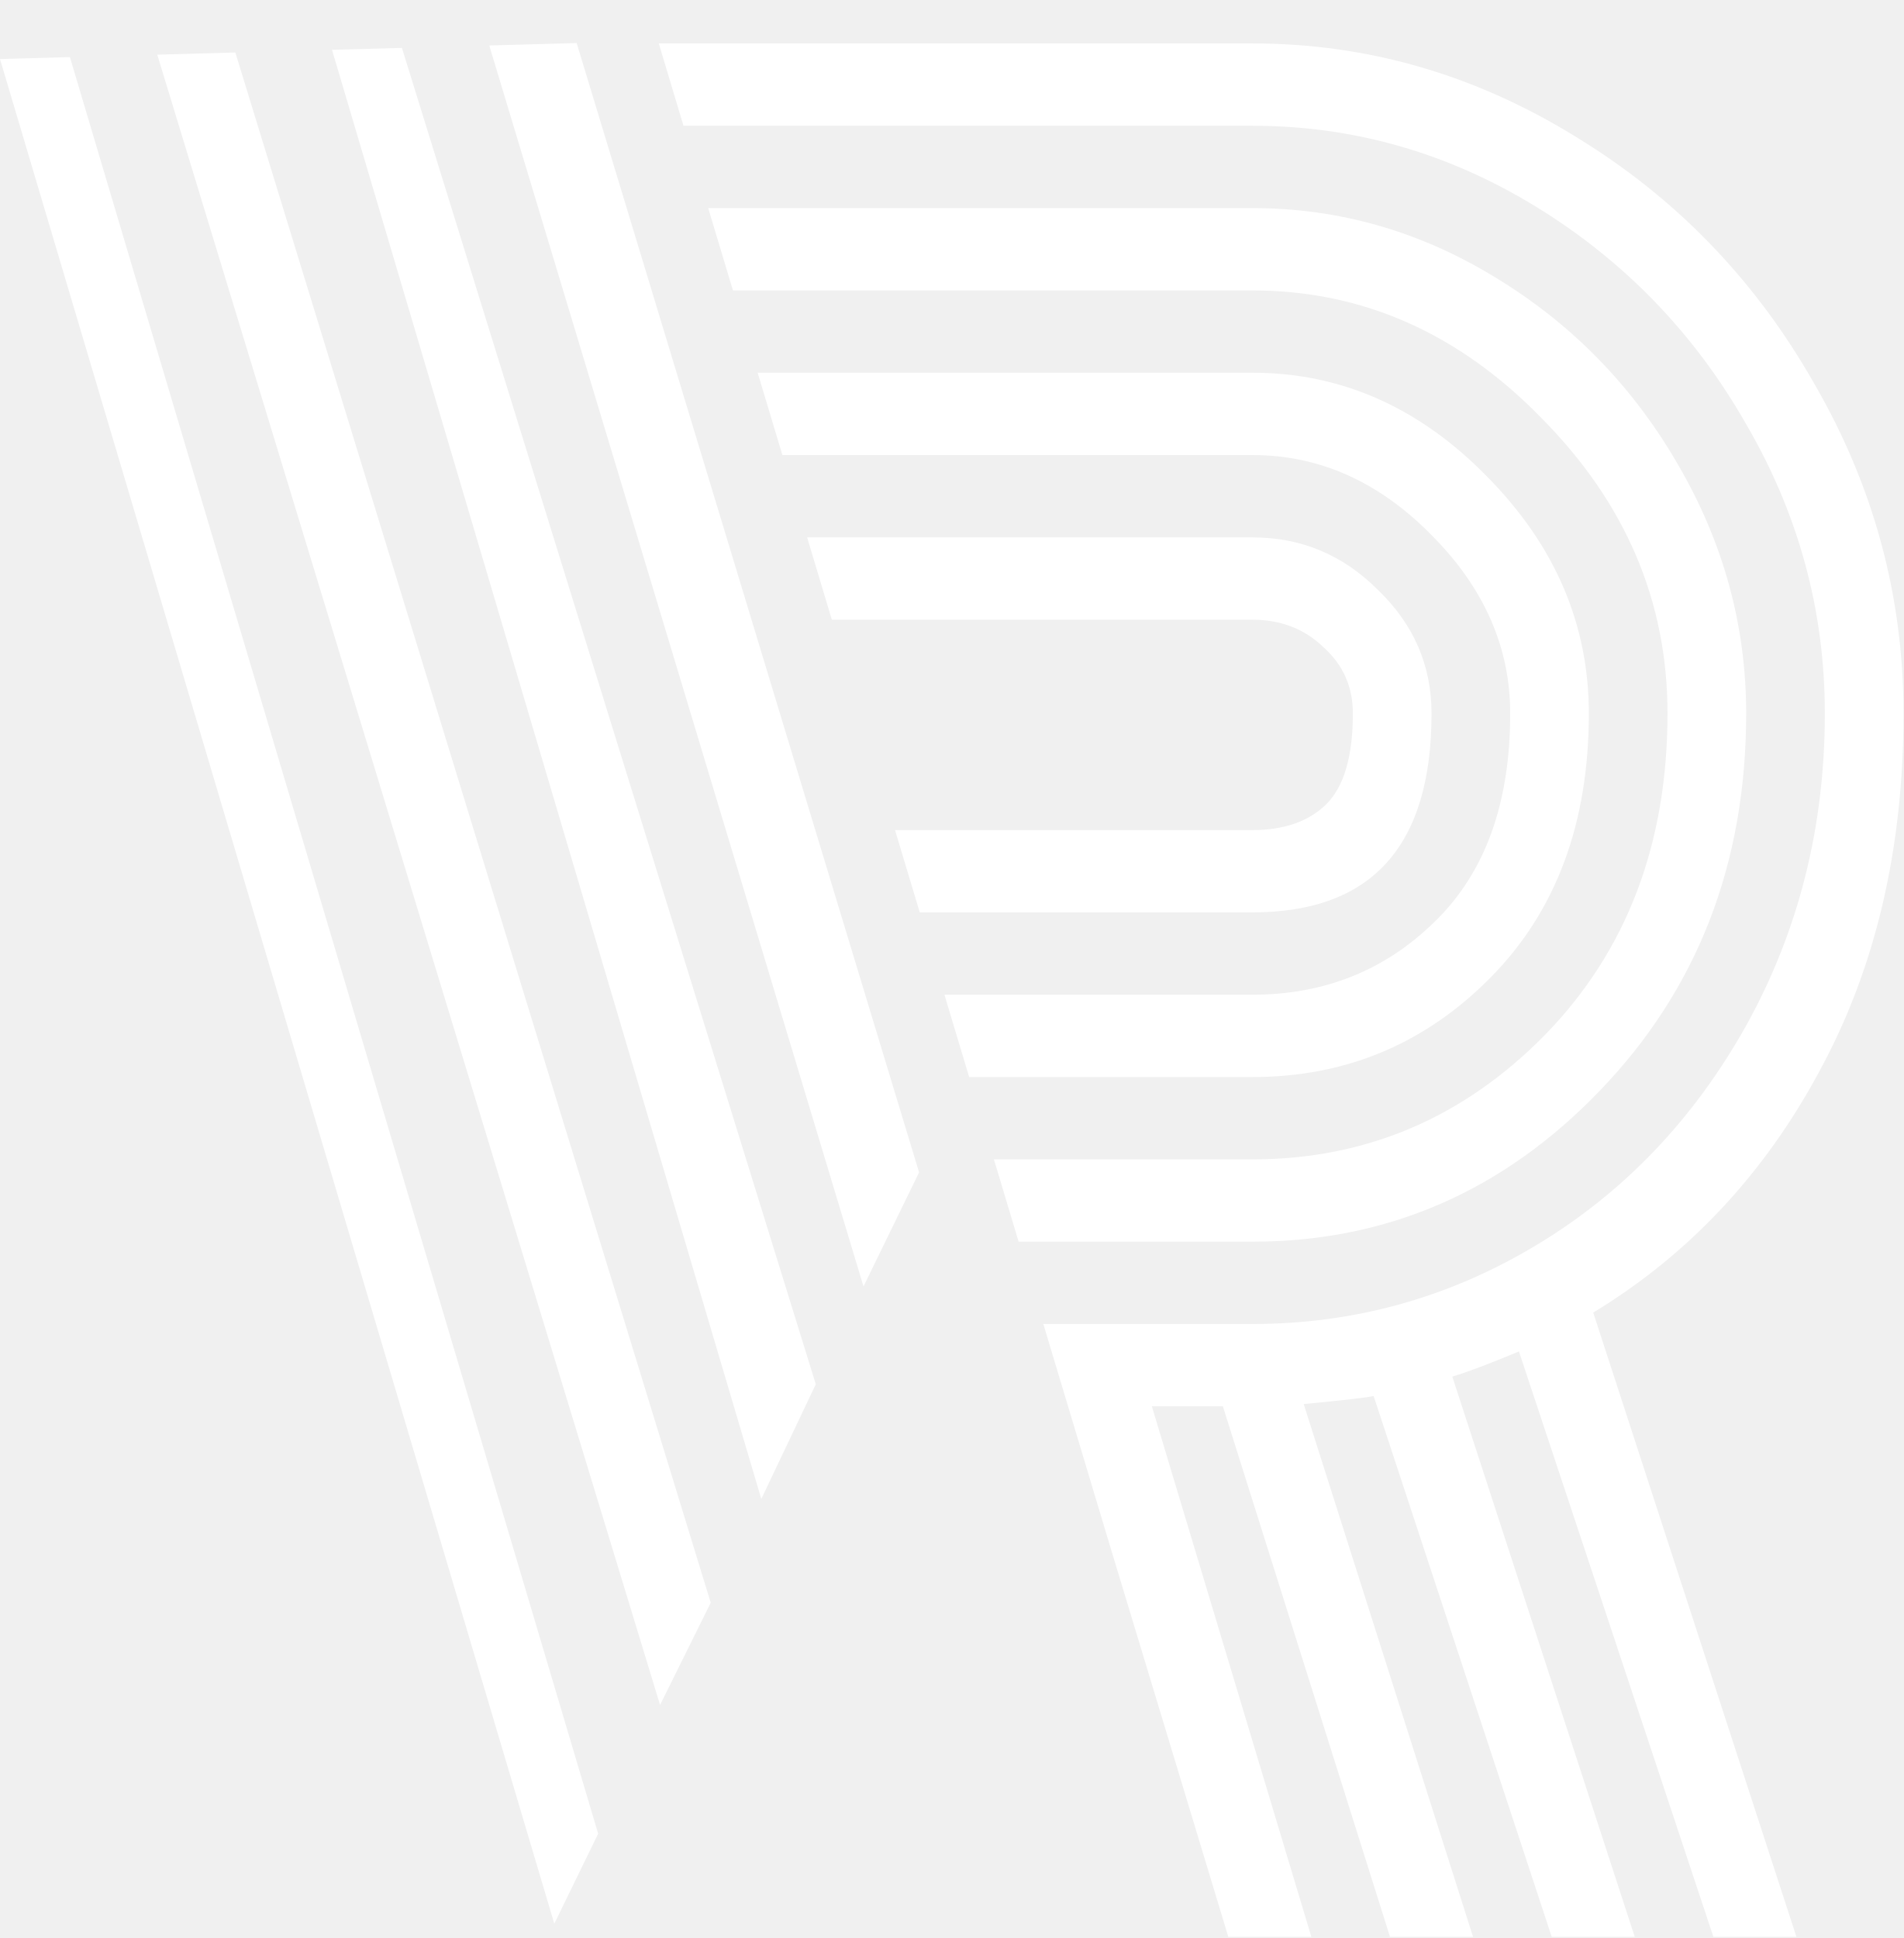
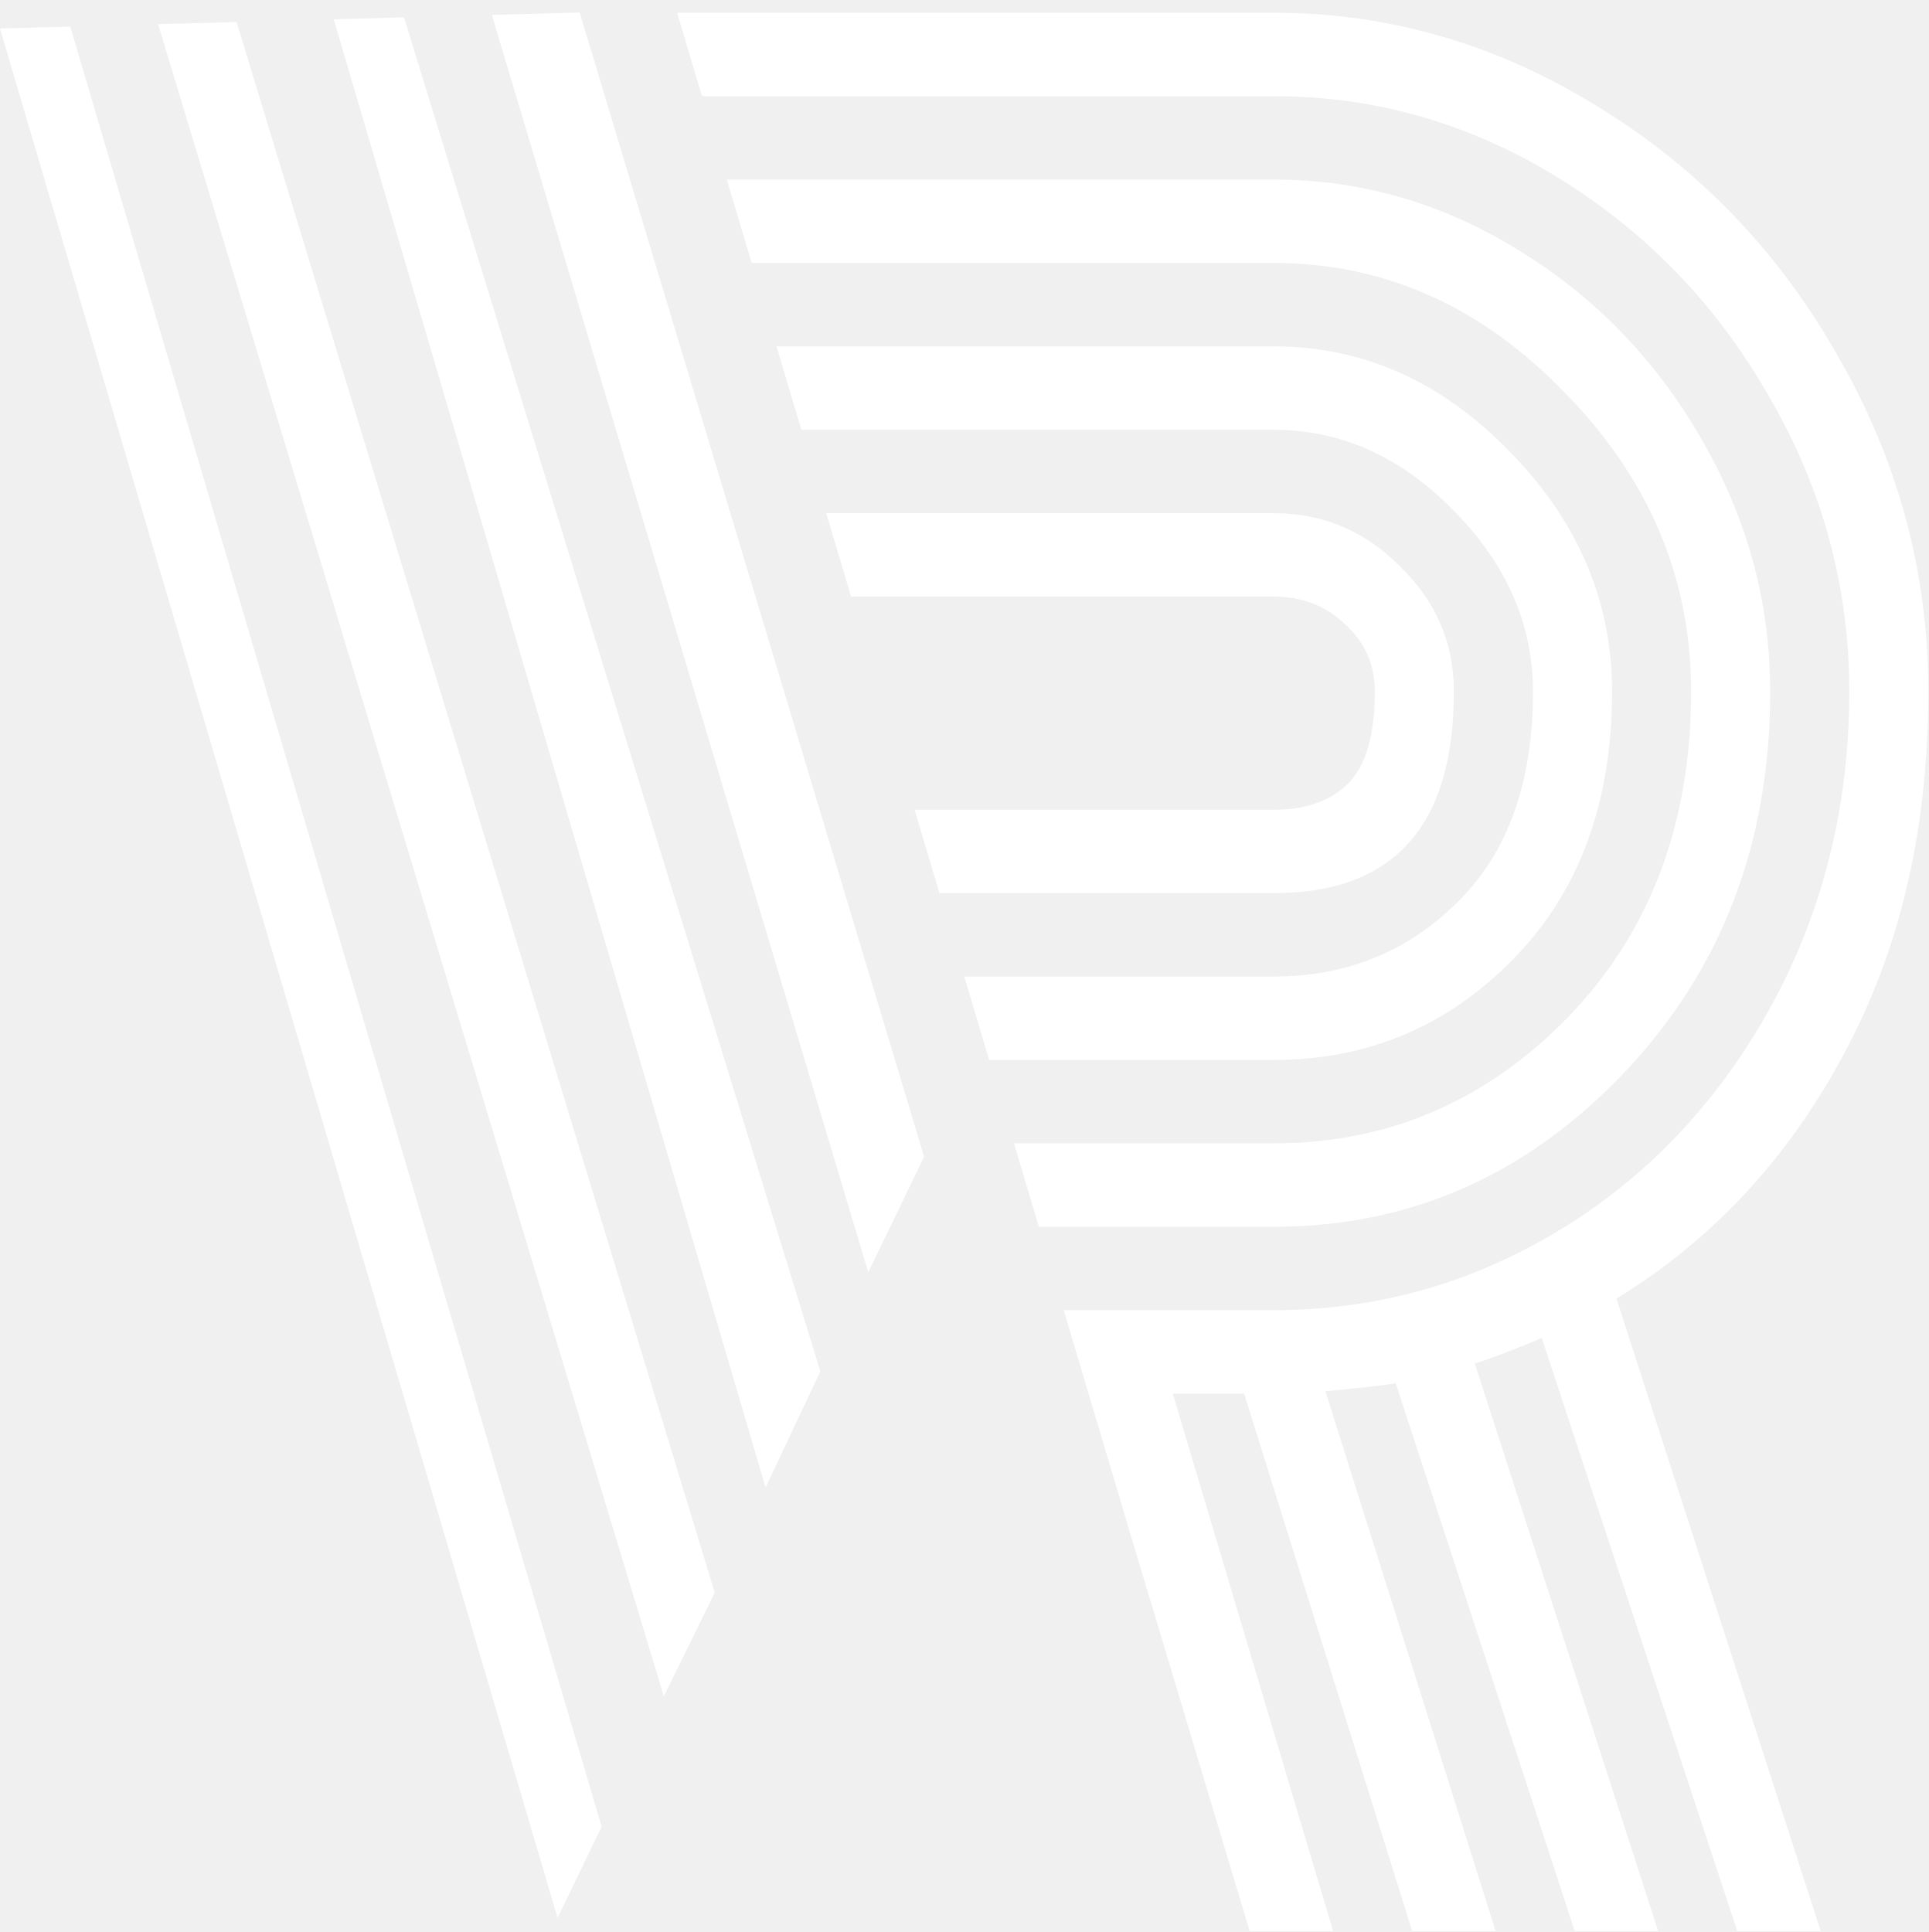
- <svg xmlns="http://www.w3.org/2000/svg" width="55" height="56" viewBox="0 0 55 56" fill="none">
-   <path d="M0 1.706L2.02 1.65L17.283 52.986L16.016 55.587L0 1.706ZM20.536 46.312L19.072 49.266L4.544 1.58L6.8 1.517L20.536 46.312ZM23.572 39.999L21.997 43.313L9.593 1.44L11.613 1.384L23.572 39.999ZM26.556 33.876L24.95 37.173L14.137 1.314L16.662 1.244L26.556 33.876Z" fill="white" />
-   <path d="M32.101 44.766L35.491 55.966H37.89L33.282 40.637H35.334L40.163 55.966H42.562L37.669 40.571C38.827 40.461 39.5 40.383 39.69 40.339L44.835 55.966H47.234L41.963 39.778C42.405 39.646 43.046 39.403 43.888 39.051L49.507 55.966H51.906L46.035 37.928C48.792 36.254 50.97 33.93 52.569 30.957C54.19 27.983 55 24.536 55 20.616C55 17.224 54.137 14.041 52.411 11.068C50.707 8.072 48.402 5.694 45.498 3.932C42.594 2.147 39.49 1.255 36.186 1.255H19.035L19.749 3.634H36.186C39.111 3.634 41.847 4.416 44.393 5.98C46.94 7.544 48.96 9.636 50.454 12.257C51.969 14.856 52.727 17.642 52.727 20.616C52.727 23.898 51.969 26.904 50.454 29.635C48.939 32.344 46.919 34.459 44.393 35.978C41.868 37.498 39.132 38.258 36.186 38.258H30.146L32.101 44.766Z" fill="white" />
-   <path d="M29.432 35.879H36.186C40.079 35.879 43.425 34.426 46.224 31.518C49.044 28.589 50.454 24.955 50.454 20.616C50.454 18.083 49.802 15.693 48.497 13.447C47.192 11.178 45.435 9.372 43.225 8.028C41.037 6.685 38.69 6.013 36.186 6.013H20.463L21.178 8.392H36.186C39.364 8.392 42.152 9.625 44.551 12.092C46.971 14.537 48.181 17.378 48.181 20.616C48.181 24.382 47.003 27.477 44.646 29.899C42.289 32.3 39.469 33.501 36.186 33.501H28.718L29.432 35.879Z" fill="white" />
-   <path d="M28.003 31.122H36.186C38.88 31.122 41.173 30.164 43.068 28.247C44.962 26.331 45.908 23.787 45.908 20.616C45.908 18.039 44.93 15.759 42.973 13.777C41.016 11.773 38.753 10.77 36.186 10.77H21.892L22.606 13.149H36.186C38.122 13.149 39.848 13.92 41.363 15.462C42.878 16.982 43.636 18.7 43.636 20.616C43.636 23.215 42.91 25.219 41.458 26.629C40.026 28.038 38.269 28.743 36.186 28.743H27.289L28.003 31.122Z" fill="white" />
-   <path d="M26.575 26.364H36.186C39.637 26.364 41.363 24.448 41.363 20.616C41.363 19.228 40.847 18.039 39.816 17.048C38.806 16.034 37.596 15.528 36.186 15.528H23.321L24.035 17.907H36.186C37.007 17.907 37.691 18.171 38.238 18.7C38.806 19.206 39.09 19.845 39.09 20.616C39.09 21.871 38.827 22.752 38.301 23.259C37.796 23.743 37.091 23.986 36.186 23.986H25.861L26.575 26.364Z" fill="white" />
+ <svg xmlns="http://www.w3.org/2000/svg" width="512" height="513" viewBox="0 0 512 513" fill="none">
+   <path d="M0 7.582L18.655 7.065L159.741 485.038L148.039 509.246L0 7.582ZM189.775 422.904L176.256 450.409L41.975 6.42L62.815 5.843L189.775 422.904ZM217.813 364.137L203.269 394.986L88.614 5.129L107.269 4.612L217.813 364.137ZM245.365 307.138L230.529 337.83L130.588 3.966L153.908 3.321L245.365 307.138Z" fill="white" />
+   <path d="M300.477 408.474L331.796 512.754H353.957L311.385 370.034H330.338L374.952 512.754H397.113L351.916 369.418C362.608 368.393 368.828 367.675 370.578 367.265L418.108 512.754H440.269L391.573 362.036C395.655 360.806 401.584 358.55 409.36 355.269L461.263 512.754H483.424L429.188 344.812C454.654 329.227 474.774 307.594 489.548 279.911C504.516 252.228 512 220.137 512 183.636C512 152.058 504.03 122.427 488.09 94.744C472.344 66.856 451.058 44.71 424.231 28.305C397.405 11.696 368.731 3.391 338.211 3.391H179.785L186.384 25.537H338.211C365.232 25.537 390.503 32.817 414.025 47.376C437.547 61.935 456.209 81.415 470.011 105.817C484.007 130.014 491.006 155.954 491.006 183.636C491.006 214.19 484.007 242.18 470.011 267.607C456.015 292.829 437.353 312.515 414.025 326.664C390.698 340.813 365.427 347.887 338.211 347.887H282.426L300.477 408.474Z" fill="white" />
+   <path d="M275.827 325.741H338.211C374.174 325.741 405.083 312.207 430.938 285.14C456.987 257.867 470.011 224.033 470.011 183.636C470.011 160.055 463.985 137.806 451.932 116.89C439.88 95.769 423.648 78.955 403.236 66.446C383.019 53.938 361.344 47.683 338.211 47.683H192.982L199.58 69.829H338.211C367.565 69.829 393.322 81.313 415.483 104.279C437.839 127.041 449.016 153.493 449.016 183.636C449.016 218.701 438.13 247.512 416.358 270.068C394.586 292.419 368.537 303.595 338.211 303.595H269.229L275.827 325.741Z" fill="white" />
+   <path d="M262.631 281.449H338.211C363.094 281.449 384.283 272.529 401.778 254.689C419.274 236.849 428.022 213.165 428.022 183.636C428.022 159.645 418.982 138.421 400.904 119.966C382.825 101.306 361.927 91.976 338.211 91.976H206.179L212.777 114.122H338.211C356.096 114.122 372.036 121.299 386.032 135.653C400.029 149.802 407.027 165.796 407.027 183.636C407.027 207.833 400.32 226.493 386.907 239.617C373.688 252.741 357.456 259.303 338.211 259.303H256.033L262.631 281.449Z" fill="white" />
+   <path d="M249.434 237.156H338.211C370.092 237.156 386.032 219.316 386.032 183.636C386.032 170.718 381.27 159.645 371.744 150.417C362.413 140.984 351.236 136.268 338.211 136.268H219.375L225.974 158.414H338.211C345.793 158.414 352.11 160.875 357.165 165.796C362.413 170.513 365.038 176.459 365.038 183.636C365.038 195.325 362.608 203.527 357.748 208.243C353.082 212.755 346.57 215.01 338.211 215.01H242.836L249.434 237.156Z" fill="white" />
</svg>
